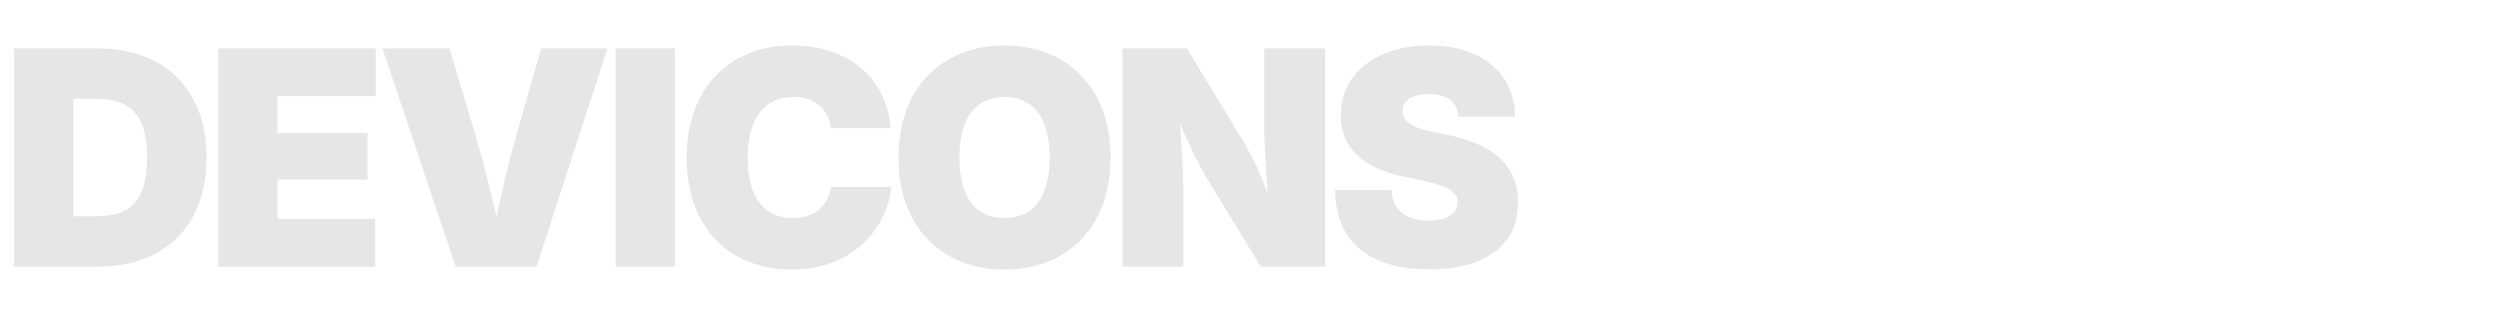
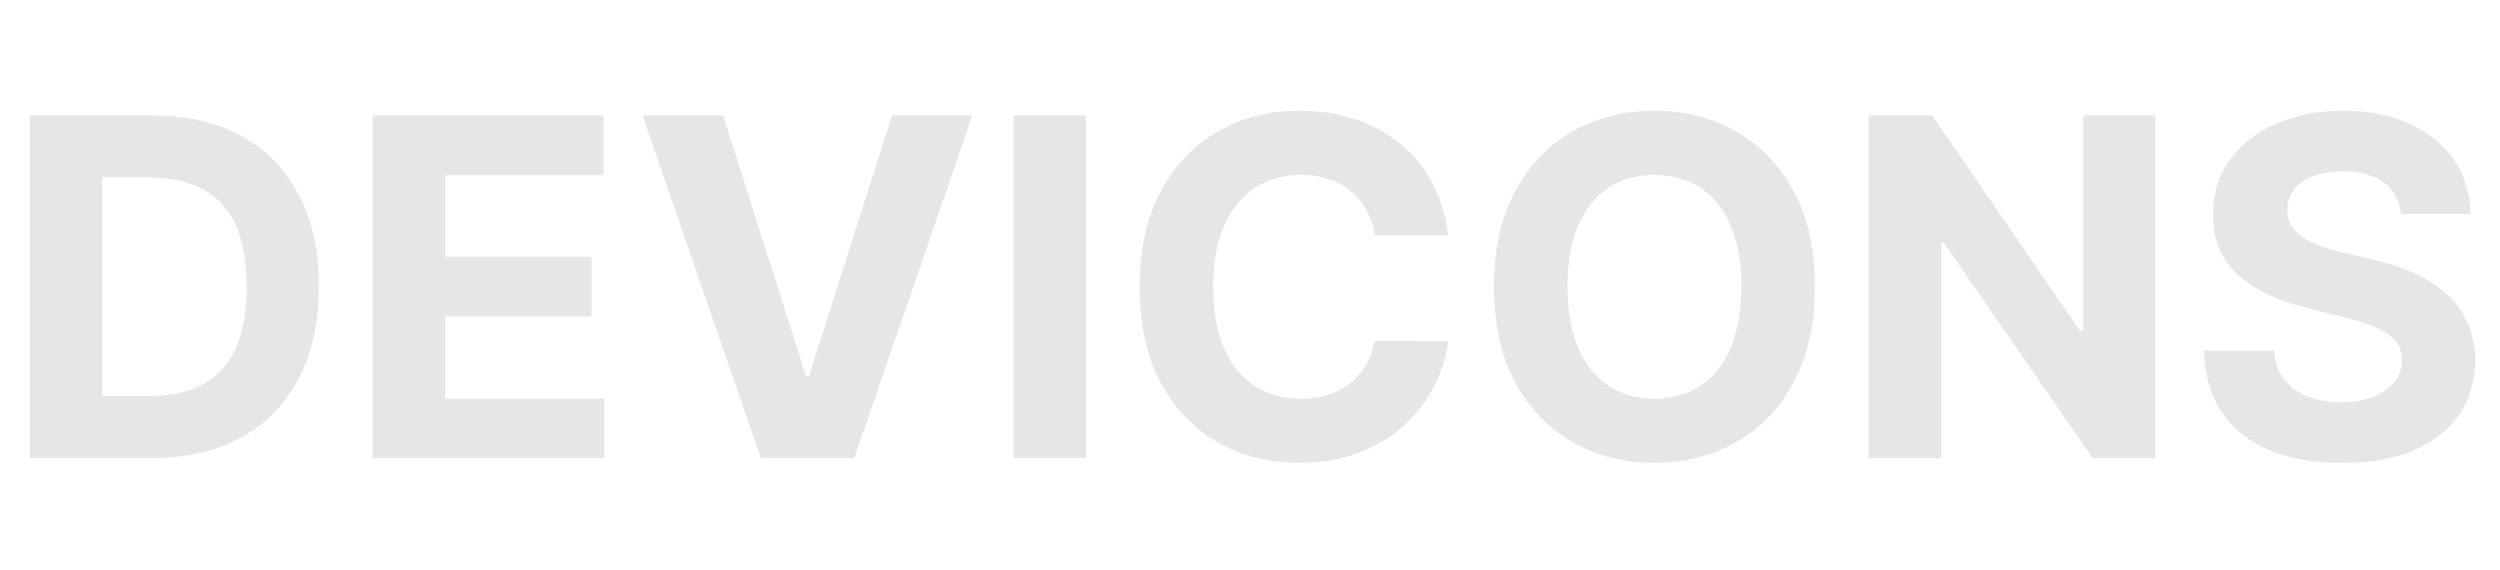
- <svg xmlns="http://www.w3.org/2000/svg" viewBox="0 0 600 80" fill="none">
-   <text x="0" y="64" font-family="system-ui,-apple-system,'Segoe UI',sans-serif" font-weight="900" font-size="72" letter-spacing="-3" fill="#e6e6e6">DEVICONS</text>
+ <svg xmlns="http://www.w3.org/2000/svg" width="382" height="87" viewBox="0 0 382 87" fill="none">
+   <path d="M23.114 70H4.551V17.636H23.267C28.534 17.636 33.068 18.685 36.869 20.781C40.67 22.861 43.594 25.852 45.639 29.756C47.702 33.659 48.733 38.33 48.733 43.767C48.733 49.222 47.702 53.909 45.639 57.83C43.594 61.75 40.653 64.758 36.818 66.855C33 68.952 28.432 70 23.114 70ZM15.622 60.514H22.653C25.926 60.514 28.679 59.935 30.912 58.776C33.162 57.599 34.849 55.784 35.974 53.33C37.117 50.858 37.688 47.67 37.688 43.767C37.688 39.898 37.117 36.736 35.974 34.281C34.849 31.827 33.17 30.02 30.938 28.861C28.704 27.702 25.952 27.122 22.679 27.122H15.622V60.514ZM56.934 70V17.636H92.218V26.764H68.005V39.242H90.403V48.369H68.005V60.872H92.32V70H56.934ZM110.48 17.636L123.136 57.42H123.622L136.304 17.636H148.577L130.526 70H116.259L98.182 17.636H110.48ZM165.95 17.636V70H154.879V17.636H165.95ZM221.261 35.969H210.062C209.857 34.52 209.44 33.233 208.809 32.108C208.178 30.966 207.369 29.994 206.38 29.193C205.391 28.392 204.249 27.778 202.954 27.352C201.675 26.926 200.286 26.713 198.786 26.713C196.076 26.713 193.715 27.386 191.704 28.733C189.692 30.062 188.133 32.006 187.025 34.562C185.917 37.102 185.363 40.188 185.363 43.818C185.363 47.551 185.917 50.688 187.025 53.227C188.15 55.767 189.718 57.685 191.729 58.98C193.741 60.276 196.067 60.923 198.71 60.923C200.192 60.923 201.565 60.727 202.826 60.335C204.104 59.943 205.238 59.372 206.227 58.622C207.215 57.855 208.033 56.926 208.681 55.835C209.346 54.744 209.806 53.5 210.062 52.102L221.261 52.153C220.971 54.557 220.246 56.875 219.087 59.108C217.945 61.324 216.403 63.31 214.46 65.065C212.533 66.804 210.232 68.185 207.556 69.207C204.897 70.213 201.888 70.716 198.531 70.716C193.86 70.716 189.684 69.659 186.002 67.546C182.337 65.432 179.44 62.372 177.309 58.367C175.195 54.361 174.138 49.511 174.138 43.818C174.138 38.108 175.212 33.25 177.36 29.244C179.508 25.239 182.423 22.188 186.104 20.091C189.786 17.977 193.928 16.921 198.531 16.921C201.565 16.921 204.377 17.347 206.968 18.199C209.576 19.051 211.886 20.296 213.897 21.932C215.908 23.551 217.545 25.537 218.806 27.889C220.085 30.241 220.903 32.935 221.261 35.969ZM277.319 43.818C277.319 49.528 276.237 54.386 274.072 58.392C271.924 62.398 268.992 65.457 265.276 67.571C261.577 69.668 257.418 70.716 252.799 70.716C248.146 70.716 243.969 69.659 240.271 67.546C236.572 65.432 233.648 62.372 231.501 58.367C229.353 54.361 228.279 49.511 228.279 43.818C228.279 38.108 229.353 33.25 231.501 29.244C233.648 25.239 236.572 22.188 240.271 20.091C243.969 17.977 248.146 16.921 252.799 16.921C257.418 16.921 261.577 17.977 265.276 20.091C268.992 22.188 271.924 25.239 274.072 29.244C276.237 33.25 277.319 38.108 277.319 43.818ZM266.094 43.818C266.094 40.119 265.54 37 264.433 34.46C263.342 31.921 261.799 29.994 259.805 28.682C257.81 27.369 255.475 26.713 252.799 26.713C250.123 26.713 247.788 27.369 245.793 28.682C243.799 29.994 242.248 31.921 241.14 34.46C240.049 37 239.504 40.119 239.504 43.818C239.504 47.517 240.049 50.636 241.14 53.176C242.248 55.716 243.799 57.642 245.793 58.955C247.788 60.267 250.123 60.923 252.799 60.923C255.475 60.923 257.81 60.267 259.805 58.955C261.799 57.642 263.342 55.716 264.433 53.176C265.54 50.636 266.094 47.517 266.094 43.818ZM329.318 17.636V70H319.756L296.974 37.043H296.591V70H285.52V17.636H295.236L317.838 50.568H318.298V17.636H329.318ZM366.871 32.696C366.667 30.634 365.789 29.031 364.238 27.889C362.687 26.747 360.582 26.176 357.923 26.176C356.116 26.176 354.59 26.432 353.346 26.943C352.102 27.438 351.147 28.128 350.482 29.014C349.835 29.901 349.511 30.906 349.511 32.031C349.477 32.969 349.673 33.787 350.099 34.486C350.542 35.185 351.147 35.79 351.914 36.301C352.681 36.795 353.567 37.23 354.573 37.605C355.579 37.963 356.653 38.27 357.795 38.526L362.499 39.651C364.783 40.162 366.88 40.844 368.789 41.696C370.698 42.548 372.352 43.597 373.749 44.841C375.147 46.085 376.229 47.551 376.996 49.239C377.781 50.926 378.181 52.861 378.198 55.043C378.181 58.247 377.363 61.026 375.744 63.378C374.141 65.713 371.823 67.528 368.789 68.824C365.772 70.102 362.133 70.742 357.871 70.742C353.644 70.742 349.962 70.094 346.826 68.798C343.707 67.503 341.269 65.585 339.513 63.045C337.775 60.489 336.863 57.327 336.778 53.56H347.491C347.61 55.315 348.113 56.781 348.999 57.957C349.903 59.117 351.104 59.994 352.604 60.591C354.121 61.17 355.835 61.46 357.744 61.46C359.619 61.46 361.246 61.188 362.627 60.642C364.025 60.097 365.107 59.338 365.874 58.367C366.641 57.395 367.025 56.278 367.025 55.017C367.025 53.841 366.675 52.852 365.977 52.051C365.295 51.25 364.289 50.568 362.96 50.006C361.647 49.443 360.036 48.932 358.127 48.472L352.425 47.04C348.011 45.966 344.525 44.287 341.968 42.003C339.411 39.719 338.141 36.642 338.158 32.773C338.141 29.602 338.985 26.832 340.69 24.463C342.411 22.094 344.772 20.244 347.772 18.915C350.772 17.585 354.181 16.921 357.999 16.921C361.886 16.921 365.278 17.585 368.175 18.915C371.09 20.244 373.357 22.094 374.977 24.463C376.596 26.832 377.431 29.577 377.482 32.696H366.871Z" fill="#E6E6E6" />
</svg>
